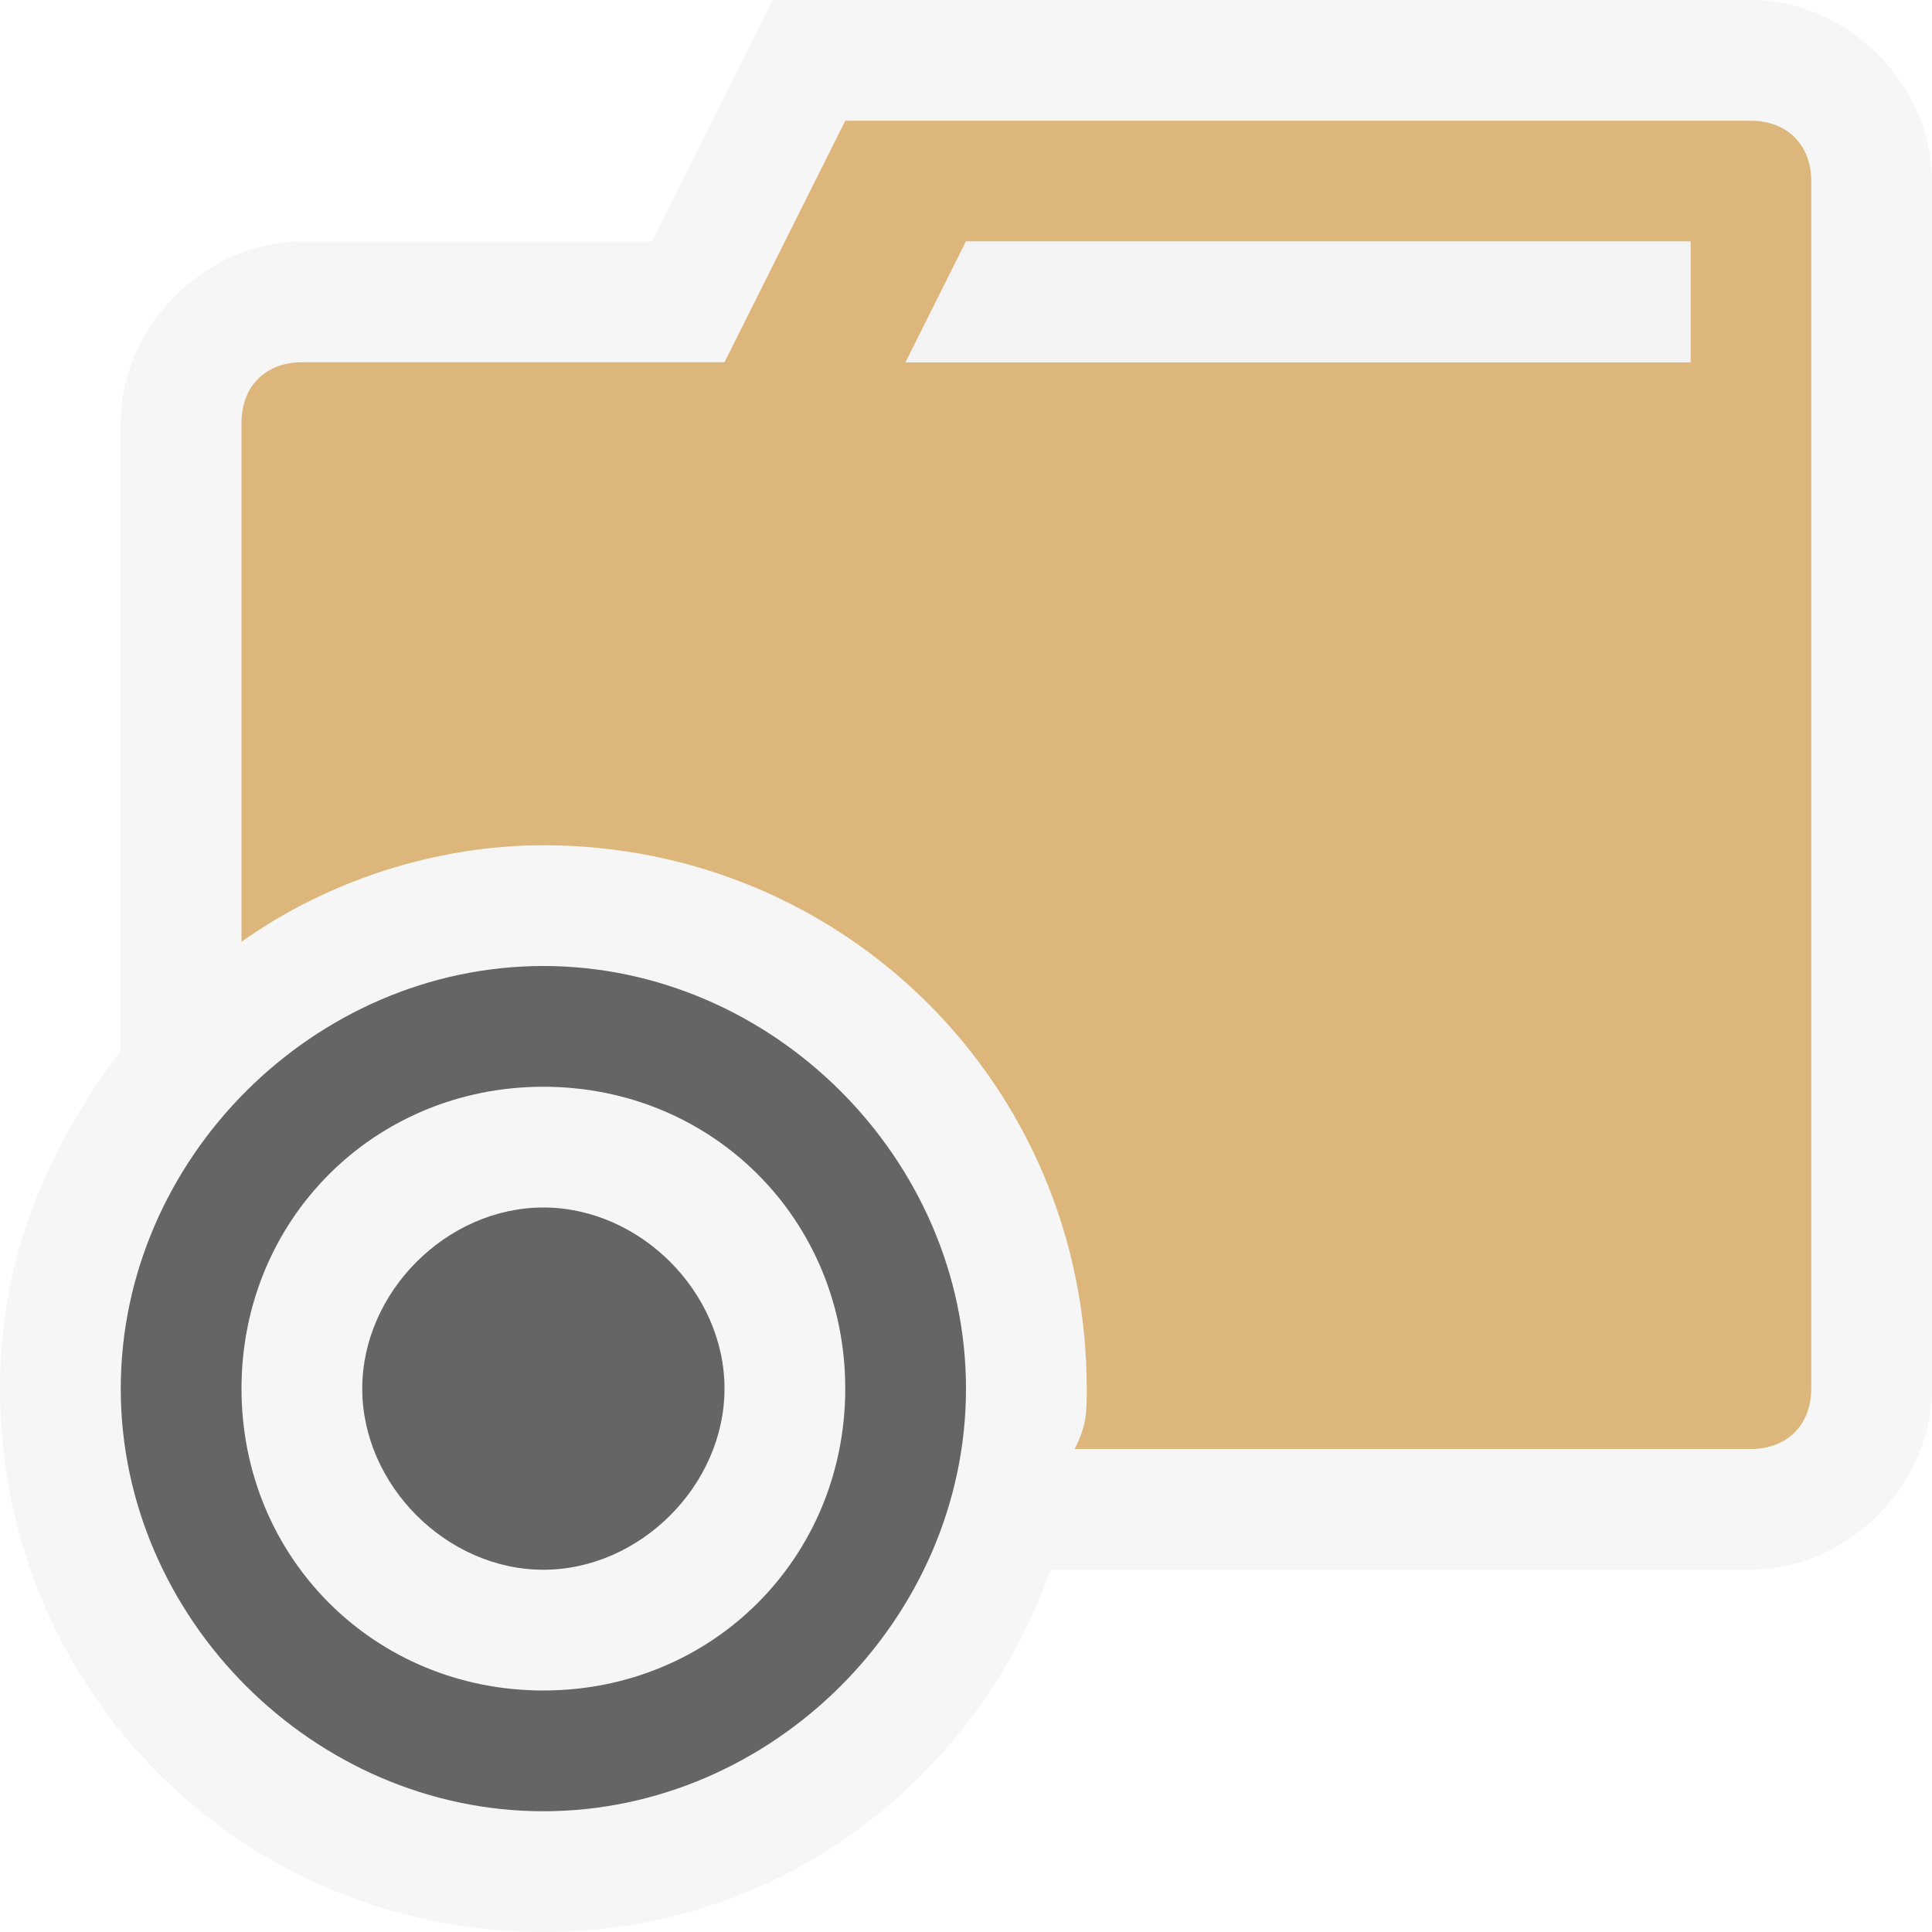
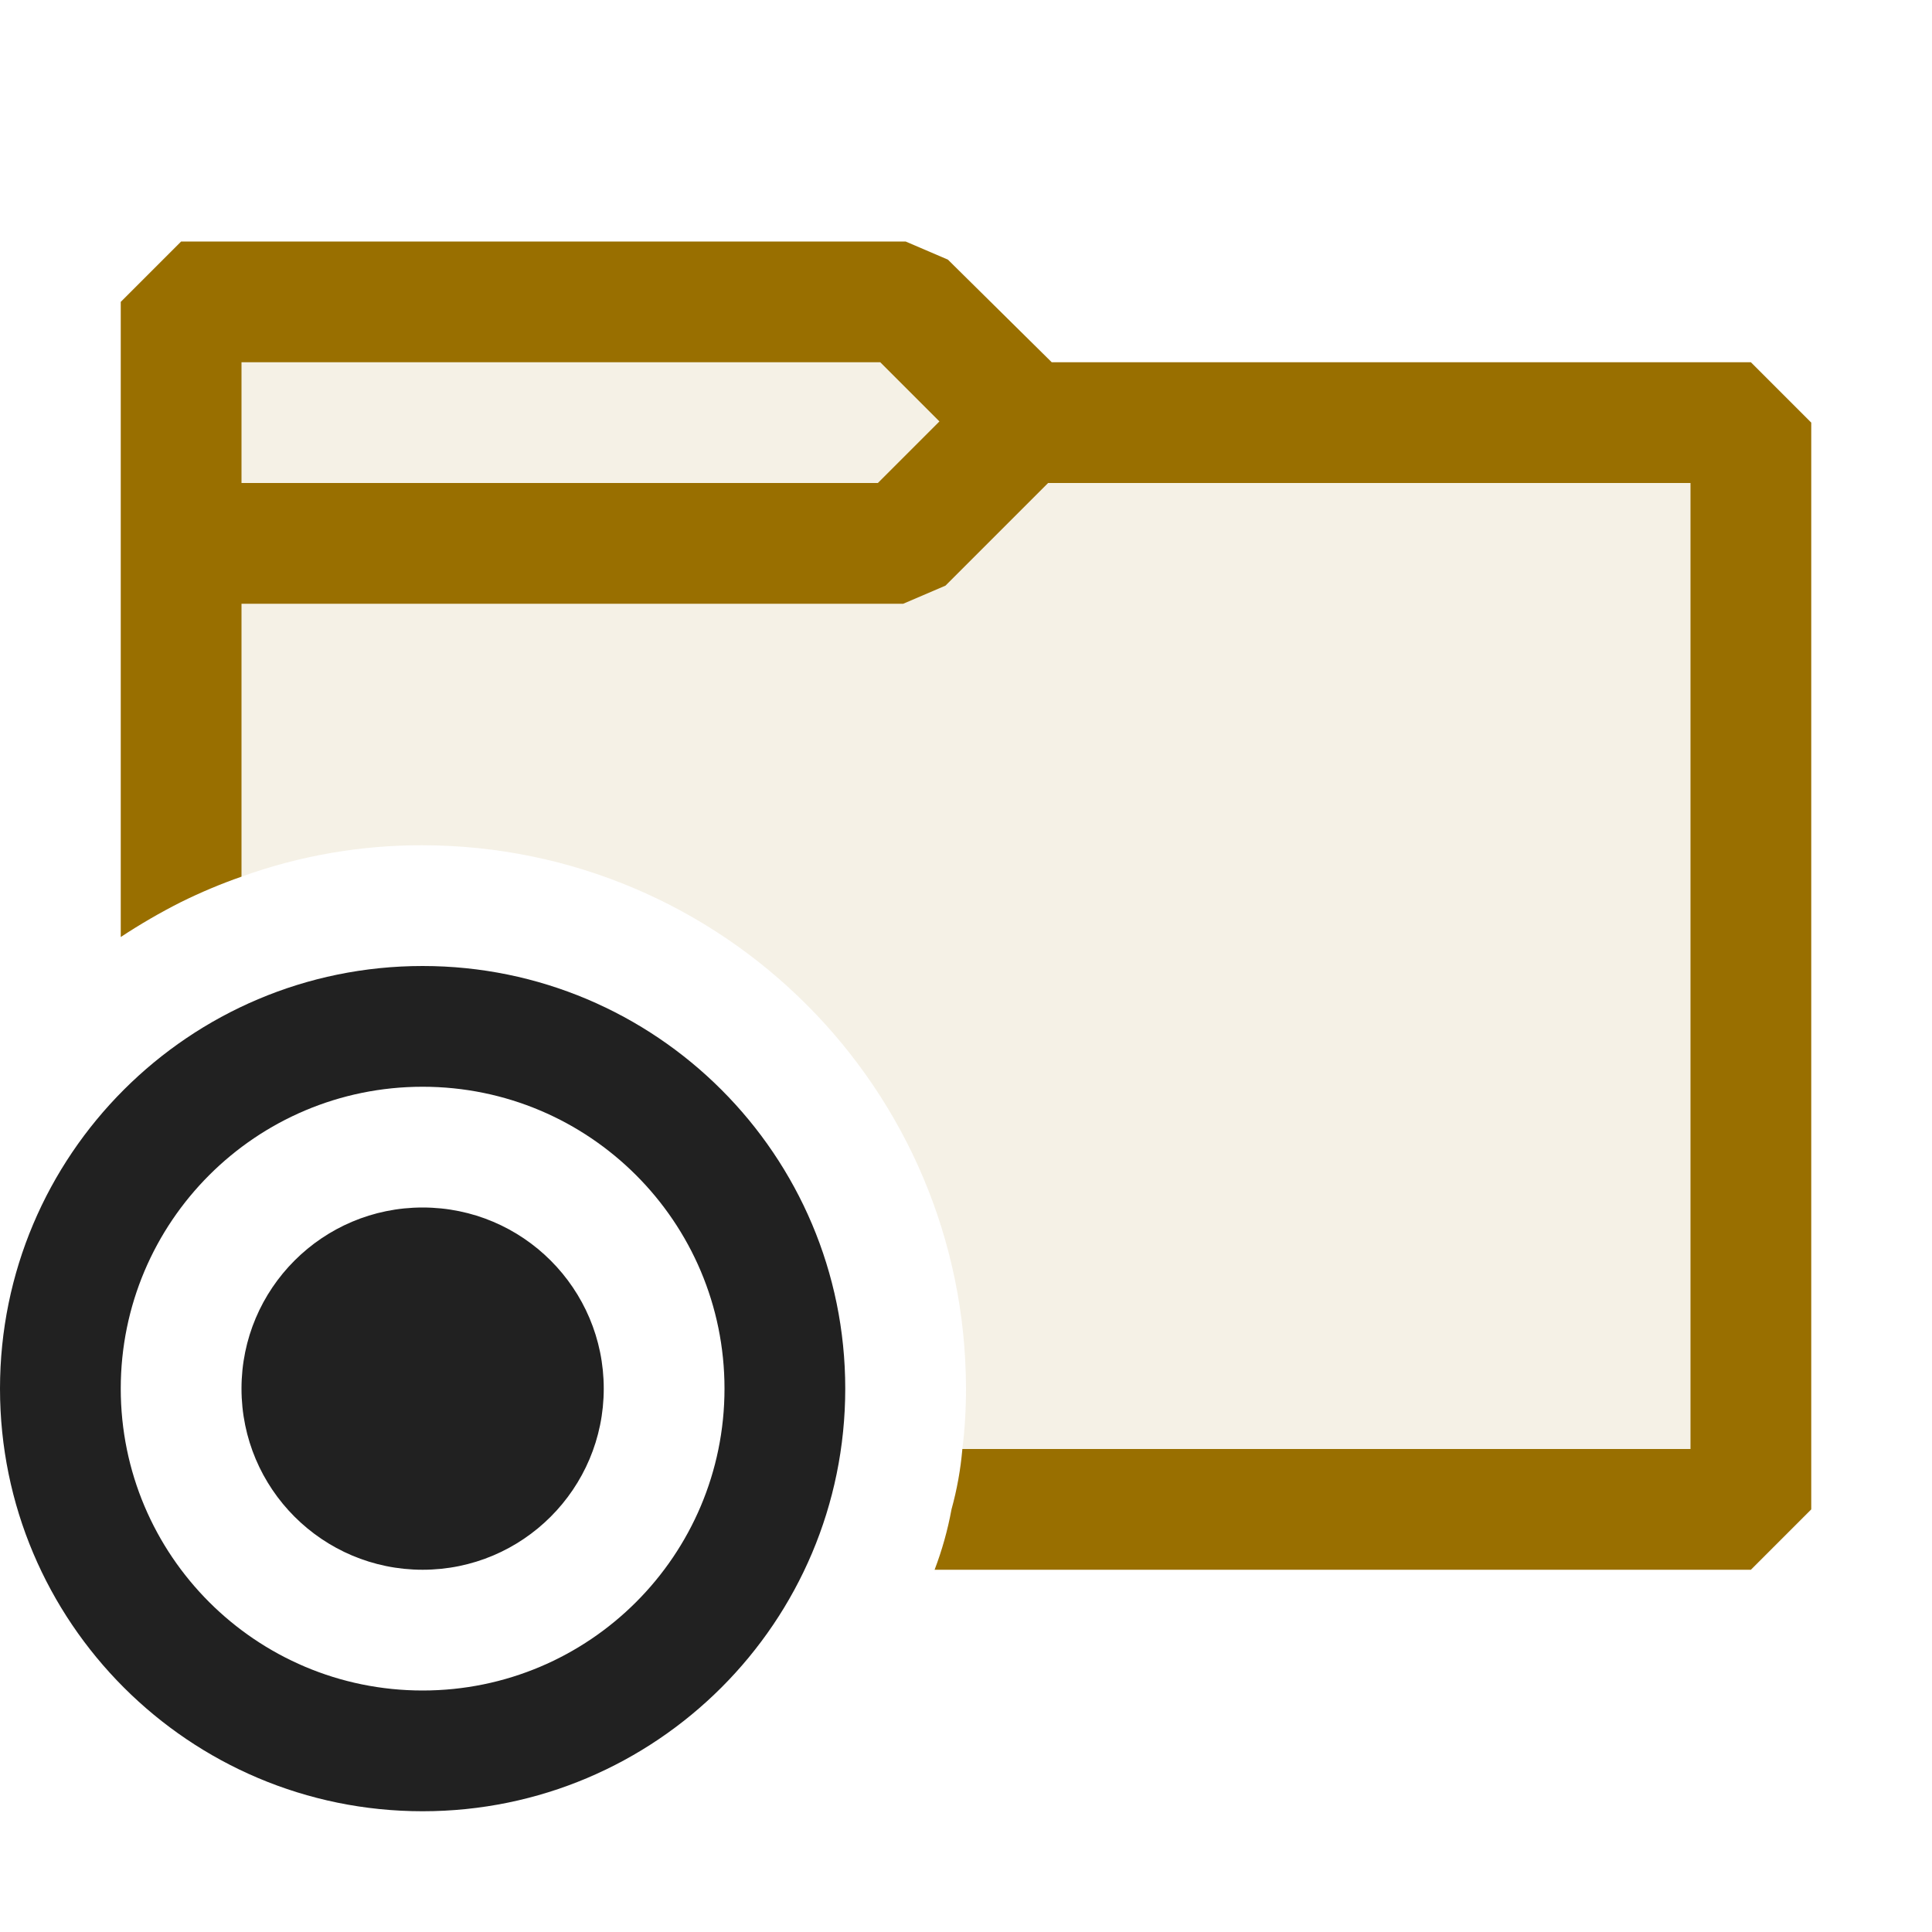
- <svg xmlns="http://www.w3.org/2000/svg" version="1.1" x="0px" y="0px" viewBox="0 0 16 16" style="enable-background:new 0 0 16 16;" xml:space="preserve">
-   <g id="outline">
-     <rect style="opacity:0;fill:#F6F6F6;" width="16" height="16" />
-     <path style="fill:#F6F6F6;" d="M14.5,0H6.4l-1,2H2.5C1.7,2,1,2.7,1,3.5v5.2c-0.6,0.8-1,1.7-1,2.8C0,14,2,16,4.5,16   c2,0,3.6-1.3,4.2-3h5.8c0.8,0,1.5-0.7,1.5-1.5v-10C16,0.7,15.3,0,14.5,0z" />
+ <svg xmlns="http://www.w3.org/2000/svg" viewBox="0 0 16 16">
+   <defs>
+     <style>.canvas{fill: none; opacity: 0;}.light-yellow-10{fill: #996f00; opacity: 0.1;}.light-yellow{fill: #996f00; opacity: 1;}.light-defaultgrey{fill: #212121; opacity: 1;}</style>
+   </defs>
+   <g id="canvas" class="canvas">
+     <path class="canvas" d="M16,16H0V0H16Z" />
  </g>
-   <g id="icon_x5F_bg">
-     <path style="fill:#DCB67A;" d="M14.5,1H7L6,3H2.5C2.2,3,2,3.2,2,3.5v4.3C2.7,7.3,3.6,7,4.5,7C7,7,9,9,9,11.5c0,0.2,0,0.3-0.1,0.5   h5.6c0.3,0,0.5-0.2,0.5-0.5v-10C15,1.2,14.8,1,14.5,1z M14,3H7.5L8,2h0h6V3z" />
-     <path style="fill:#656565;" d="M4.5,8C2.6,8,1,9.6,1,11.5C1,13.4,2.6,15,4.5,15S8,13.4,8,11.5C8,9.6,6.4,8,4.5,8z M7,11.5   C7,12.9,5.9,14,4.5,14S2,12.9,2,11.5S3.1,9,4.5,9S7,10.1,7,11.5z M6,11.5C6,12.3,5.3,13,4.5,13S3,12.3,3,11.5S3.7,10,4.5,10   S6,10.7,6,11.5z" />
-   </g>
-   <g id="icon_x5F_fg">
-     <polygon style="fill:#F3F3F3;" points="14,2 14,3 7.5,3 8,2  " />
+   <g id="level-1">
+     <path class="light-yellow-10" d="M8.5,3.5l-1-1h-6V7.47A4.4,4.4,0,0,1,2,7.26,4.379,4.379,0,0,1,3.5,7,4.507,4.507,0,0,1,8,11.5a4.07,4.07,0,0,1-.03.5,2.755,2.755,0,0,1-.09.5H14.5v-9Z" />
+     <path class="light-yellow" d="M14.5,3H8.71l-.86-.85L7.5,2h-6L1,2.5V7.76a4.994,4.994,0,0,1,.5-.29A4.4,4.4,0,0,1,2,7.26V5H7.48l.35-.15L8.68,4H14v8H7.97a2.755,2.755,0,0,1-.09.5,2.851,2.851,0,0,1-.14.5H14.5l.5-.5v-9ZM7.27,4H2V3H7.29l.49.49Z" />
+     <path class="light-defaultgrey" d="M5,11.5A1.5,1.5,0,1,1,3.5,10,1.5,1.5,0,0,1,5,11.5Zm2,0A3.5,3.5,0,1,1,3.5,8,3.5,3.5,0,0,1,7,11.5Zm-1,0A2.5,2.5,0,1,0,3.5,14,2.5,2.5,0,0,0,6,11.5Z" />
  </g>
</svg>
